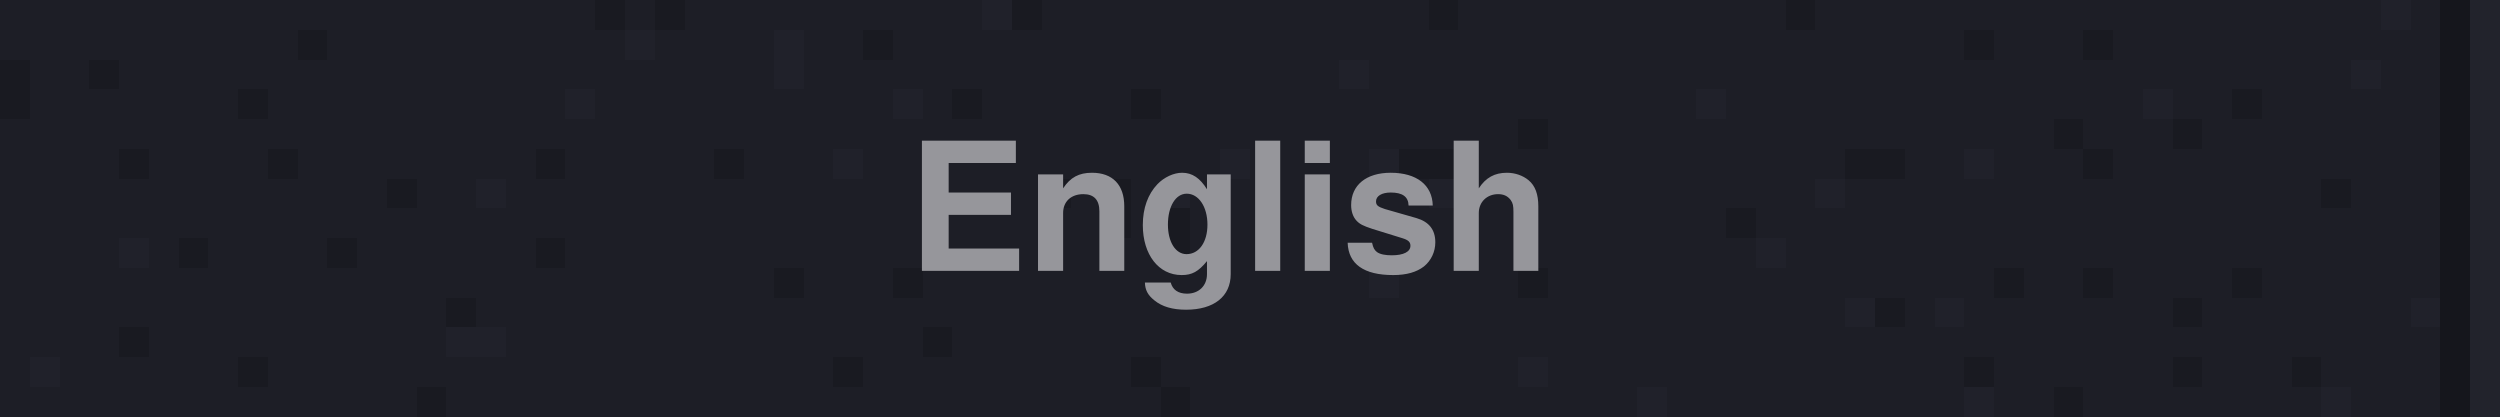
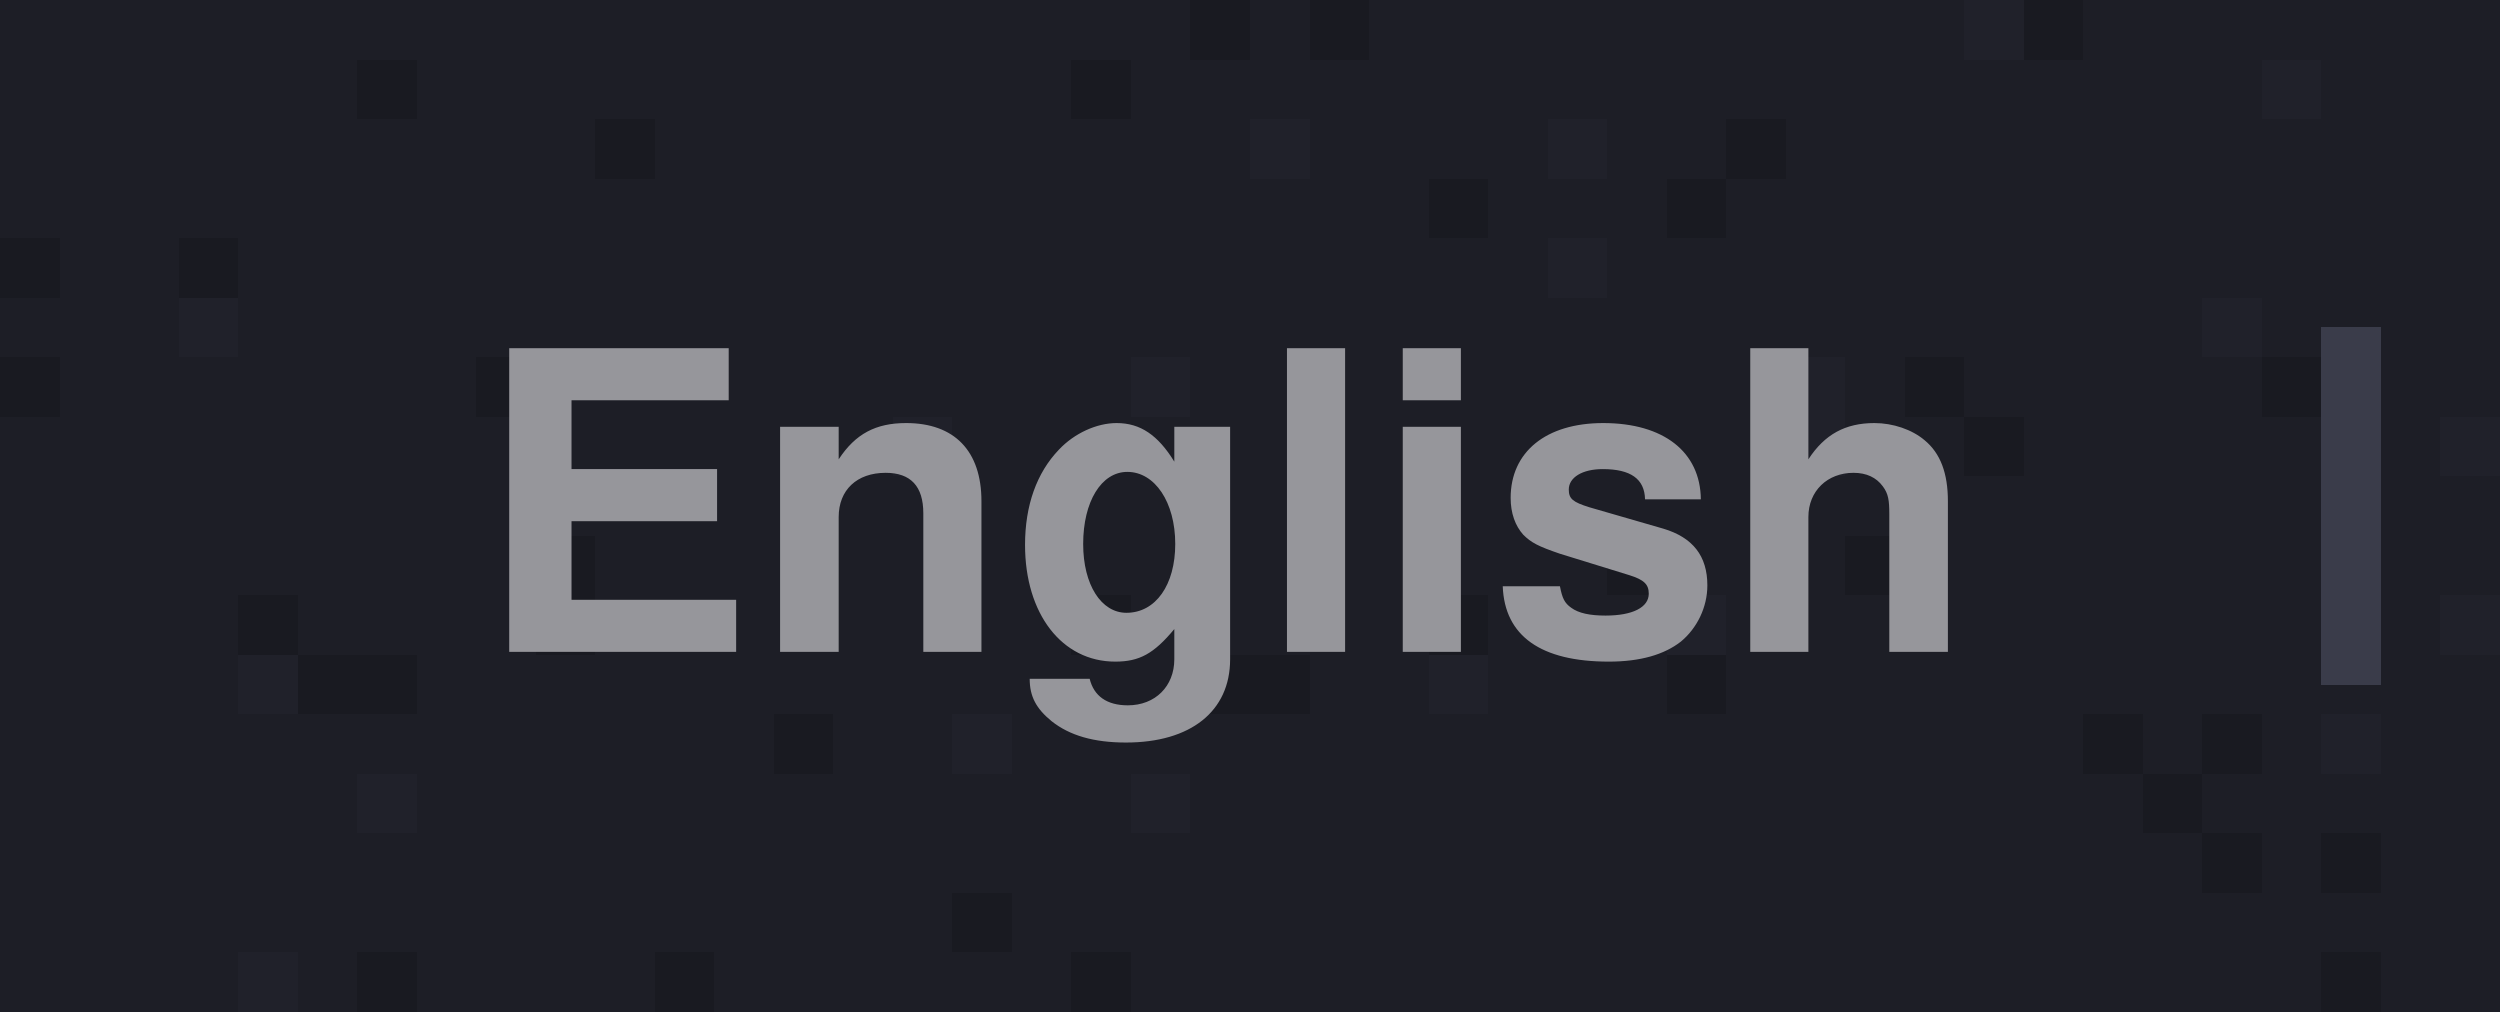
- <svg xmlns="http://www.w3.org/2000/svg" width="168" height="28" viewBox="0 0 168 28" shape-rendering="crispEdges">
-   <rect width="168" height="28" fill="#1D1E26" />
+ <svg xmlns="http://www.w3.org/2000/svg" width="84" height="34" viewBox="0 0 84 34" shape-rendering="crispEdges">
+   <rect width="84" height="34" fill="#1D1E26" />
  <rect x="40" y="0" width="2" height="2" fill="#191A21" />
  <rect x="44" y="0" width="2" height="2" fill="#191A21" />
  <rect x="66" y="0" width="2" height="2" fill="#20212A" />
  <rect x="68" y="0" width="2" height="2" fill="#191A21" />
-   <rect x="96" y="0" width="2" height="2" fill="#191A21" />
-   <rect x="120" y="0" width="2" height="2" fill="#191A21" />
-   <rect x="160" y="0" width="2" height="2" fill="#20212A" />
-   <rect x="20" y="2" width="2" height="2" fill="#191A21" />
-   <rect x="42" y="2" width="2" height="2" fill="#20212A" />
-   <rect x="52" y="2" width="2" height="2" fill="#20212A" />
-   <rect x="58" y="2" width="2" height="2" fill="#191A21" />
-   <rect x="132" y="2" width="2" height="2" fill="#191A21" />
-   <rect x="140" y="2" width="2" height="2" fill="#191A21" />
-   <rect x="0" y="4" width="2" height="2" fill="#191A21" />
-   <rect x="6" y="4" width="2" height="2" fill="#191A21" />
+   <rect x="12" y="2" width="2" height="2" fill="#191A21" />
+   <rect x="36" y="2" width="2" height="2" fill="#191A21" />
+   <rect x="76" y="2" width="2" height="2" fill="#20212A" />
+   <rect x="20" y="4" width="2" height="2" fill="#191A21" />
+   <rect x="42" y="4" width="2" height="2" fill="#20212A" />
  <rect x="52" y="4" width="2" height="2" fill="#20212A" />
-   <rect x="90" y="4" width="2" height="2" fill="#20212A" />
-   <rect x="158" y="4" width="2" height="2" fill="#20212A" />
-   <rect x="0" y="6" width="2" height="2" fill="#191A21" />
-   <rect x="16" y="6" width="2" height="2" fill="#191A21" />
-   <rect x="38" y="6" width="2" height="2" fill="#20212A" />
-   <rect x="60" y="6" width="2" height="2" fill="#20212A" />
-   <rect x="64" y="6" width="2" height="2" fill="#191A21" />
-   <rect x="76" y="6" width="2" height="2" fill="#191A21" />
-   <rect x="114" y="6" width="2" height="2" fill="#20212A" />
-   <rect x="144" y="6" width="2" height="2" fill="#20212A" />
-   <rect x="150" y="6" width="2" height="2" fill="#191A21" />
-   <rect x="166" y="6" width="2" height="2" fill="#20212A" />
-   <rect x="102" y="8" width="2" height="2" fill="#191A21" />
-   <rect x="138" y="8" width="2" height="2" fill="#191A21" />
-   <rect x="146" y="8" width="2" height="2" fill="#191A21" />
-   <rect x="8" y="10" width="2" height="2" fill="#191A21" />
-   <rect x="18" y="10" width="2" height="2" fill="#191A21" />
-   <rect x="36" y="10" width="2" height="2" fill="#191A21" />
-   <rect x="48" y="10" width="2" height="2" fill="#191A21" />
-   <rect x="56" y="10" width="2" height="2" fill="#20212A" />
-   <rect x="82" y="10" width="2" height="2" fill="#20212A" />
-   <rect x="92" y="10" width="2" height="2" fill="#20212A" />
-   <rect x="94" y="10" width="2" height="2" fill="#191A21" />
-   <rect x="96" y="10" width="2" height="2" fill="#191A21" />
-   <rect x="124" y="10" width="2" height="2" fill="#191A21" />
-   <rect x="126" y="10" width="2" height="2" fill="#191A21" />
-   <rect x="132" y="10" width="2" height="2" fill="#20212A" />
-   <rect x="140" y="10" width="2" height="2" fill="#191A21" />
-   <rect x="26" y="12" width="2" height="2" fill="#191A21" />
-   <rect x="32" y="12" width="2" height="2" fill="#20212A" />
-   <rect x="70" y="12" width="2" height="2" fill="#191A21" />
-   <rect x="74" y="12" width="2" height="2" fill="#191A21" />
-   <rect x="78" y="12" width="2" height="2" fill="#20212A" />
-   <rect x="96" y="12" width="2" height="2" fill="#20212A" />
-   <rect x="122" y="12" width="2" height="2" fill="#20212A" />
-   <rect x="156" y="12" width="2" height="2" fill="#191A21" />
-   <rect x="74" y="14" width="2" height="2" fill="#191A21" />
-   <rect x="78" y="14" width="2" height="2" fill="#191A21" />
-   <rect x="116" y="14" width="2" height="2" fill="#191A21" />
-   <rect x="8" y="16" width="2" height="2" fill="#20212A" />
-   <rect x="12" y="16" width="2" height="2" fill="#191A21" />
-   <rect x="22" y="16" width="2" height="2" fill="#191A21" />
-   <rect x="36" y="16" width="2" height="2" fill="#191A21" />
-   <rect x="78" y="16" width="2" height="2" fill="#191A21" />
-   <rect x="118" y="16" width="2" height="2" fill="#20212A" />
-   <rect x="52" y="18" width="2" height="2" fill="#191A21" />
-   <rect x="60" y="18" width="2" height="2" fill="#191A21" />
-   <rect x="92" y="18" width="2" height="2" fill="#20212A" />
-   <rect x="102" y="18" width="2" height="2" fill="#191A21" />
-   <rect x="134" y="18" width="2" height="2" fill="#191A21" />
-   <rect x="140" y="18" width="2" height="2" fill="#191A21" />
-   <rect x="150" y="18" width="2" height="2" fill="#191A21" />
-   <rect x="30" y="20" width="2" height="2" fill="#191A21" />
-   <rect x="124" y="20" width="2" height="2" fill="#20212A" />
-   <rect x="126" y="20" width="2" height="2" fill="#191A21" />
-   <rect x="130" y="20" width="2" height="2" fill="#20212A" />
-   <rect x="146" y="20" width="2" height="2" fill="#191A21" />
-   <rect x="162" y="20" width="2" height="2" fill="#20212A" />
-   <rect x="8" y="22" width="2" height="2" fill="#191A21" />
-   <rect x="30" y="22" width="2" height="2" fill="#20212A" />
-   <rect x="32" y="22" width="2" height="2" fill="#20212A" />
-   <rect x="62" y="22" width="2" height="2" fill="#191A21" />
-   <rect x="2" y="24" width="2" height="2" fill="#20212A" />
-   <rect x="16" y="24" width="2" height="2" fill="#191A21" />
-   <rect x="56" y="24" width="2" height="2" fill="#191A21" />
-   <rect x="76" y="24" width="2" height="2" fill="#191A21" />
-   <rect x="102" y="24" width="2" height="2" fill="#20212A" />
-   <rect x="132" y="24" width="2" height="2" fill="#191A21" />
-   <rect x="146" y="24" width="2" height="2" fill="#191A21" />
-   <rect x="154" y="24" width="2" height="2" fill="#191A21" />
-   <rect x="28" y="26" width="2" height="2" fill="#191A21" />
-   <rect x="78" y="26" width="2" height="2" fill="#191A21" />
-   <rect x="110" y="26" width="2" height="2" fill="#20212A" />
-   <rect x="132" y="26" width="2" height="2" fill="#20212A" />
-   <rect x="138" y="26" width="2" height="2" fill="#191A21" />
-   <rect x="156" y="26" width="2" height="2" fill="#20212A" />
-   <rect x="164" width="2" height="28" fill="#15161C" />
-   <rect x="166" width="2" height="28" fill="#22232C" />
-   <text x="61" y="18.2" font-family="-apple-system, 'Segoe UI', 'Helvetica Neue', Helvetica, Arial, 'PingFang TC', 'Microsoft JhengHei', 'Noto Sans TC', sans-serif" font-size="12" font-weight="600" fill="#96969B">English</text>
+   <rect x="58" y="4" width="2" height="2" fill="#191A21" />
+   <rect x="48" y="6" width="2" height="2" fill="#191A21" />
+   <rect x="56" y="6" width="2" height="2" fill="#191A21" />
+   <rect x="0" y="8" width="2" height="2" fill="#191A21" />
+   <rect x="6" y="8" width="2" height="2" fill="#191A21" />
+   <rect x="52" y="8" width="2" height="2" fill="#20212A" />
+   <rect x="6" y="10" width="2" height="2" fill="#20212A" />
+   <rect x="74" y="10" width="2" height="2" fill="#20212A" />
+   <rect x="0" y="12" width="2" height="2" fill="#191A21" />
+   <rect x="16" y="12" width="2" height="2" fill="#191A21" />
+   <rect x="38" y="12" width="2" height="2" fill="#20212A" />
+   <rect x="60" y="12" width="2" height="2" fill="#20212A" />
+   <rect x="64" y="12" width="2" height="2" fill="#191A21" />
+   <rect x="76" y="12" width="2" height="2" fill="#191A21" />
+   <rect x="30" y="14" width="2" height="2" fill="#20212A" />
+   <rect x="60" y="14" width="2" height="2" fill="#20212A" />
+   <rect x="66" y="14" width="2" height="2" fill="#191A21" />
+   <rect x="82" y="14" width="2" height="2" fill="#20212A" />
+   <rect x="18" y="18" width="2" height="2" fill="#191A21" />
+   <rect x="54" y="18" width="2" height="2" fill="#191A21" />
+   <rect x="62" y="18" width="2" height="2" fill="#191A21" />
+   <rect x="8" y="20" width="2" height="2" fill="#191A21" />
+   <rect x="18" y="20" width="2" height="2" fill="#191A21" />
+   <rect x="36" y="20" width="2" height="2" fill="#191A21" />
+   <rect x="48" y="20" width="2" height="2" fill="#191A21" />
+   <rect x="56" y="20" width="2" height="2" fill="#20212A" />
+   <rect x="82" y="20" width="2" height="2" fill="#20212A" />
+   <rect x="8" y="22" width="2" height="2" fill="#20212A" />
+   <rect x="10" y="22" width="2" height="2" fill="#191A21" />
+   <rect x="12" y="22" width="2" height="2" fill="#191A21" />
+   <rect x="40" y="22" width="2" height="2" fill="#191A21" />
+   <rect x="42" y="22" width="2" height="2" fill="#191A21" />
+   <rect x="48" y="22" width="2" height="2" fill="#20212A" />
+   <rect x="56" y="22" width="2" height="2" fill="#191A21" />
+   <rect x="26" y="24" width="2" height="2" fill="#191A21" />
+   <rect x="32" y="24" width="2" height="2" fill="#20212A" />
+   <rect x="70" y="24" width="2" height="2" fill="#191A21" />
+   <rect x="74" y="24" width="2" height="2" fill="#191A21" />
+   <rect x="78" y="24" width="2" height="2" fill="#20212A" />
+   <rect x="12" y="26" width="2" height="2" fill="#20212A" />
+   <rect x="38" y="26" width="2" height="2" fill="#20212A" />
+   <rect x="72" y="26" width="2" height="2" fill="#191A21" />
+   <rect x="74" y="28" width="2" height="2" fill="#191A21" />
+   <rect x="78" y="28" width="2" height="2" fill="#191A21" />
+   <rect x="32" y="30" width="2" height="2" fill="#191A21" />
+   <rect x="8" y="32" width="2" height="2" fill="#20212A" />
+   <rect x="12" y="32" width="2" height="2" fill="#191A21" />
+   <rect x="22" y="32" width="2" height="2" fill="#191A21" />
+   <rect x="36" y="32" width="2" height="2" fill="#191A21" />
+   <rect x="78" y="32" width="2" height="2" fill="#191A21" />
+   <text x="16" y="21.9" font-family="-apple-system, 'Segoe UI', 'Helvetica Neue', Helvetica, Arial, 'PingFang TC', 'Microsoft JhengHei', 'Noto Sans TC', sans-serif" font-size="14" font-weight="600" fill="#96969B">English</text>
+   <rect x="78" y="11" width="2" height="12" fill="#3A3C4A" />
</svg>
